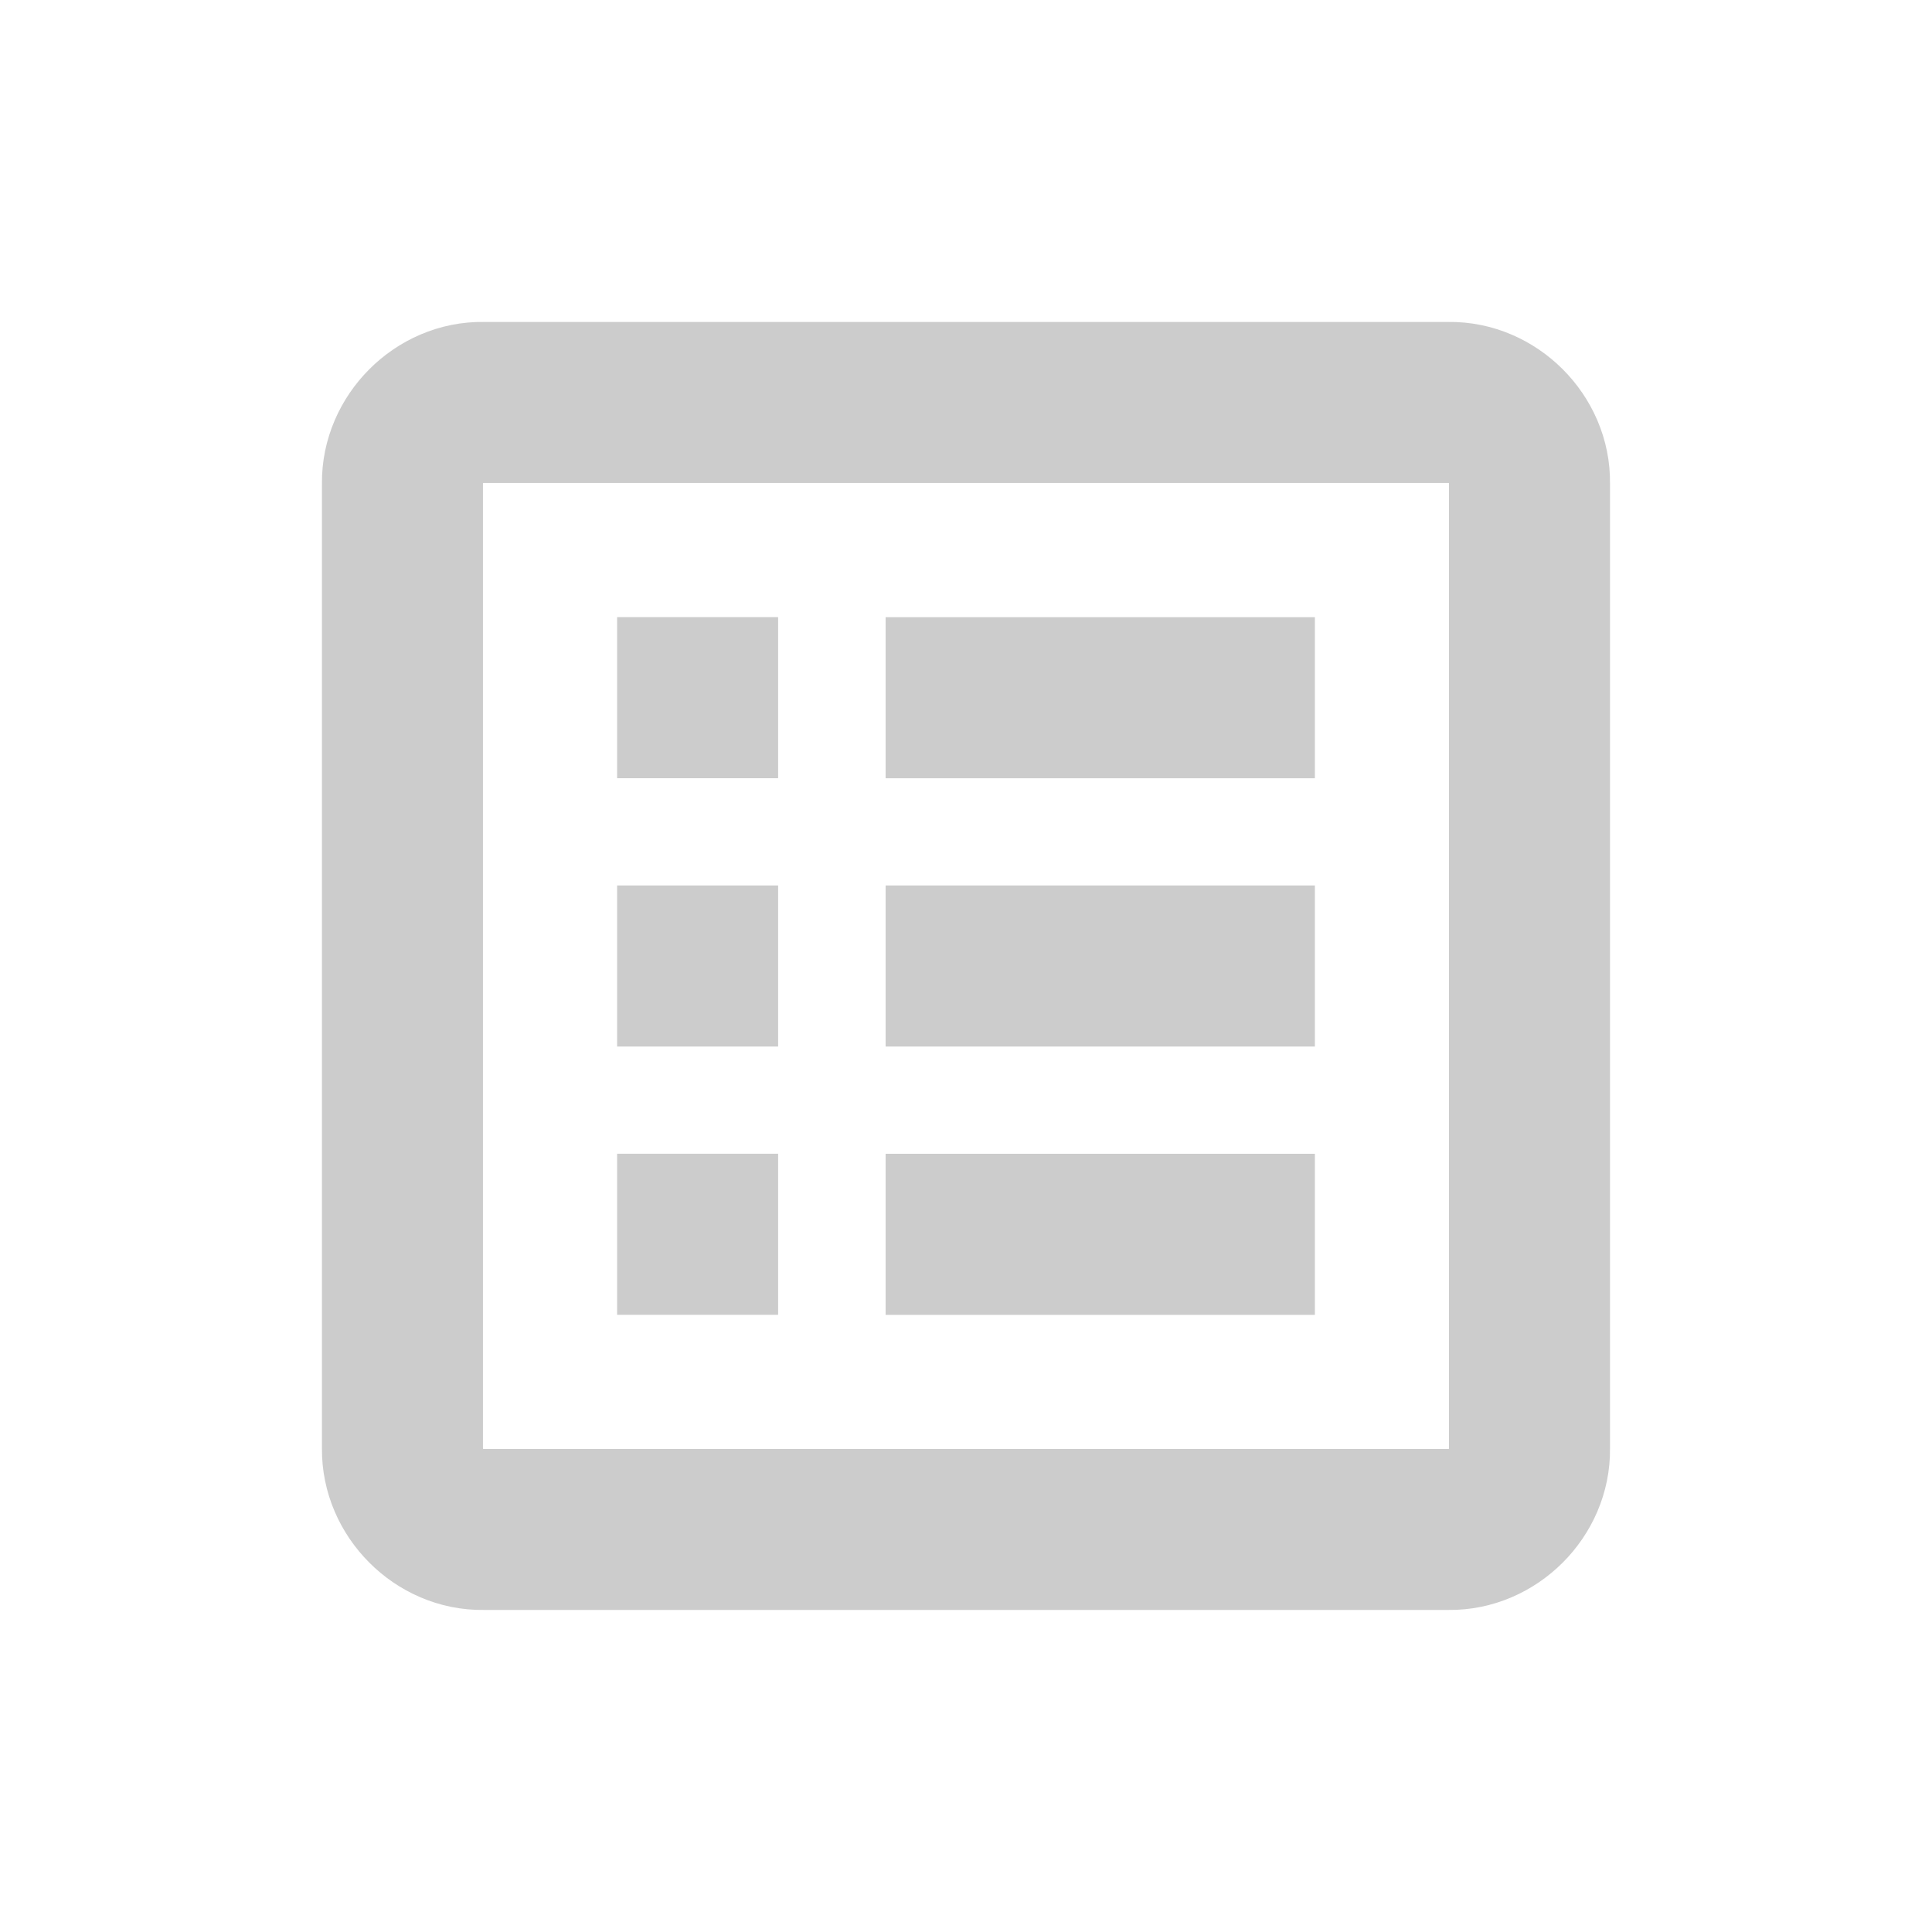
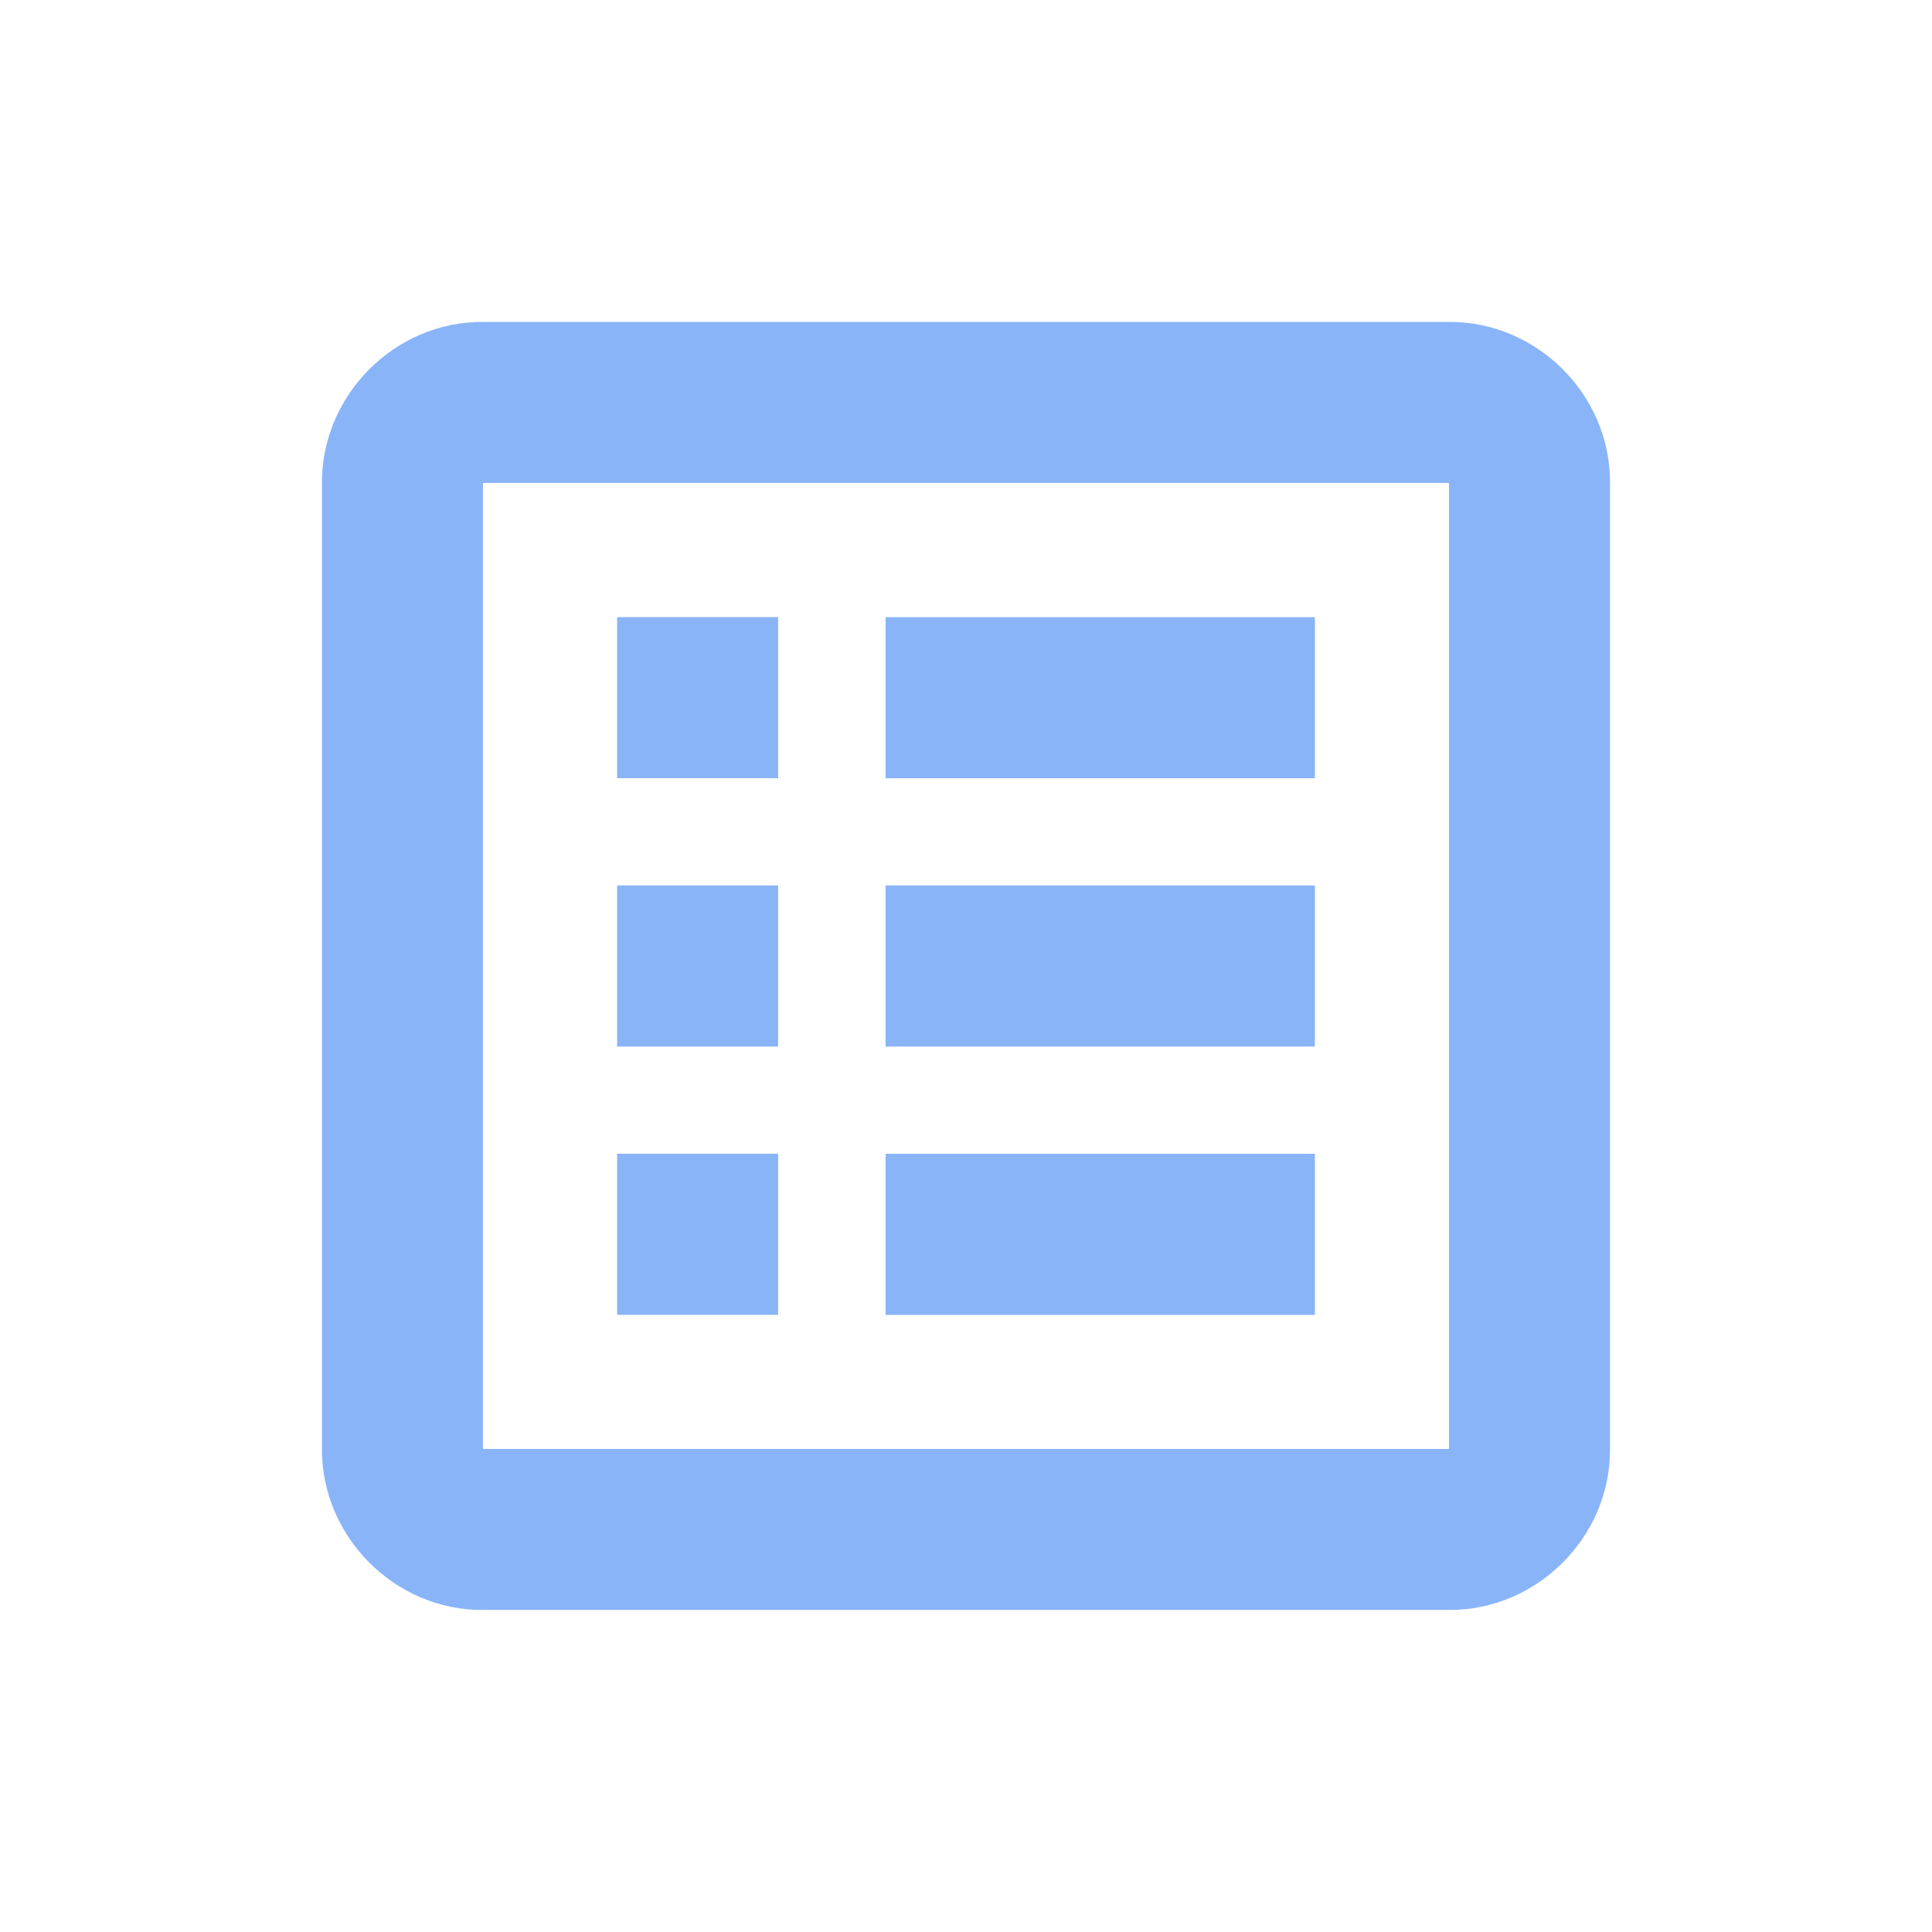
- <svg xmlns="http://www.w3.org/2000/svg" xmlns:ns1="http://www.openswatchbook.org/uri/2009/osb" width="36mm" height="36mm" viewBox="0 0 36 36" version="1.1" id="svg8">
+ <svg xmlns="http://www.w3.org/2000/svg" width="36mm" height="36mm" viewBox="0 0 36 36" version="1.1" id="svg8">
  <defs id="defs2">
-     <linearGradient id="linearGradient858" ns1:paint="solid">
+     <linearGradient id="linearGradient858">
      <stop style="stop-color:#000000;stop-opacity:1;" offset="0" id="stop856" />
    </linearGradient>
-     <linearGradient id="linearGradient2280" ns1:paint="solid">
+     <linearGradient id="linearGradient2280">
      <stop style="stop-color:#ffffff;stop-opacity:1;" offset="0" id="stop2278" />
    </linearGradient>
    <pattern id="EMFhbasepattern" patternUnits="userSpaceOnUse" width="6" height="6" x="0" y="0" />
    <pattern id="EMFhbasepattern-8" patternUnits="userSpaceOnUse" width="6" height="6" x="0" y="0" />
    <pattern id="EMFhbasepattern-2" patternUnits="userSpaceOnUse" width="6" height="6" x="0" y="0" />
    <pattern id="EMFhbasepattern-6" patternUnits="userSpaceOnUse" width="6" height="6" x="0" y="0" />
    <pattern id="EMFhbasepattern-21" patternUnits="userSpaceOnUse" width="6" height="6" x="0" y="0" />
    <pattern id="EMFhbasepattern-0" patternUnits="userSpaceOnUse" width="6" height="6" x="0" y="0" />
    <pattern id="EMFhbasepattern-9" patternUnits="userSpaceOnUse" width="6" height="6" x="0" y="0" />
    <pattern id="EMFhbasepattern-5" patternUnits="userSpaceOnUse" width="6" height="6" x="0" y="0" />
    <pattern id="EMFhbasepattern-1" patternUnits="userSpaceOnUse" width="6" height="6" x="0" y="0" />
    <pattern id="EMFhbasepattern-96" patternUnits="userSpaceOnUse" width="6" height="6" x="0" y="0" />
    <pattern id="EMFhbasepattern-50" patternUnits="userSpaceOnUse" width="6" height="6" x="0" y="0" />
    <pattern id="EMFhbasepattern-4" patternUnits="userSpaceOnUse" width="6" height="6" x="0" y="0" />
    <pattern id="EMFhbasepattern-15" patternUnits="userSpaceOnUse" width="6" height="6" x="0" y="0" />
    <pattern id="EMFhbasepattern-95" patternUnits="userSpaceOnUse" width="6" height="6" x="0" y="0" />
    <pattern id="EMFhbasepattern-3" patternUnits="userSpaceOnUse" width="6" height="6" x="0" y="0" />
    <pattern id="EMFhbasepattern-156" patternUnits="userSpaceOnUse" width="6" height="6" x="0" y="0" />
    <pattern id="EMFhbasepattern-54" patternUnits="userSpaceOnUse" width="6" height="6" x="0" y="0" />
    <pattern id="EMFhbasepattern-34" patternUnits="userSpaceOnUse" width="6" height="6" x="0" y="0" />
  </defs>
  <g id="layer1">
-     <path style="fill:none;stroke:#cccccc;stroke-width:3;stroke-linecap:round;stroke-linejoin:round;stroke-miterlimit:4;stroke-dasharray:none;stroke-opacity:1" d="M 7.499,9 V 27 27 c -0.009,0.807 0.693,1.513 1.502,1.499 l 18,-7e-6 c 0.806,0.012 1.512,-0.691 1.499,-1.499 l -3e-6,-18 C 28.515,8.193 27.809,7.486 27.001,7.499 l -18,1.3e-6 C 8.191,7.484 7.489,8.192 7.499,9" id="path871" />
-     <path style="fill:#cccccc;stroke:none;stroke-width:0.013px;stroke-linecap:round;stroke-linejoin:round;stroke-miterlimit:4;stroke-dasharray:none;stroke-opacity:1" d="m 11.499,24.5 h 3 v -3.002 h -3 z" id="path862" />
-     <path style="fill:#cccccc;stroke:none;stroke-width:0.013px;stroke-linecap:round;stroke-linejoin:round;stroke-miterlimit:4;stroke-dasharray:none;stroke-opacity:1" d="m 16.502,11.5 h 7.999 v 3.002 h -7.999 z" id="path864" />
-     <path style="fill:#cccccc;stroke:none;stroke-width:0.013px;stroke-linecap:round;stroke-linejoin:round;stroke-miterlimit:4;stroke-dasharray:none;stroke-opacity:1" d="m 16.502,16.499 h 7.999 v 3.002 h -7.999 z" id="path866" />
-     <path style="fill:#cccccc;stroke:none;stroke-width:0.013px;stroke-linecap:round;stroke-linejoin:round;stroke-miterlimit:4;stroke-dasharray:none;stroke-opacity:1" d="m 16.502,21.499 h 7.999 v 3.002 h -7.999 z" id="path868" />
+     <path style="fill:#8ab4f8;stroke:none;stroke-width:0.013px;stroke-linecap:round;stroke-linejoin:round;stroke-miterlimit:4;stroke-dasharray:none;stroke-opacity:1;fill-opacity:1" d="m 16.502,11.5 h 7.999 v 3.002 h -7.999 z" id="path864" />
+     <path style="fill:#8ab4f8;stroke:none;stroke-width:0.013px;stroke-linecap:round;stroke-linejoin:round;stroke-miterlimit:4;stroke-dasharray:none;stroke-opacity:1;fill-opacity:1" d="m 16.502,16.499 h 7.999 v 3.002 h -7.999 z" id="path866" />
+     <path style="fill:#8ab4f8;stroke:none;stroke-width:0.013px;stroke-linecap:round;stroke-linejoin:round;stroke-miterlimit:4;stroke-dasharray:none;stroke-opacity:1;fill-opacity:1" d="m 16.502,21.499 h 7.999 v 3.002 h -7.999 z" id="path868" />
+     <path style="fill:#8ab4f8;stroke:none;stroke-width:0.013px;stroke-linecap:round;stroke-linejoin:round;stroke-miterlimit:4;stroke-dasharray:none;stroke-opacity:1;fill-opacity:1" d="m 11.499,24.5 h 3 v -3.002 h -3 z" id="path862" />
+     <path style="fill:#8ab4f8;stroke:none;stroke-width:0.013px;stroke-linecap:round;stroke-linejoin:round;stroke-miterlimit:4;stroke-dasharray:none;stroke-opacity:1;fill-opacity:1" d="m 11.499,19.501 h 3 v -3.002 h -3 z" id="path874" />
+     <path style="fill:#8ab4f8;stroke:none;stroke-width:0.013px;stroke-linecap:round;stroke-linejoin:round;stroke-miterlimit:4;stroke-dasharray:none;stroke-opacity:1;fill-opacity:1" d="m 11.499,14.501 h 3 v -3.002 h -3 z" id="path872" />
+     <path style="fill:none;stroke:#8ab4f8;stroke-width:3;stroke-linecap:round;stroke-linejoin:round;stroke-miterlimit:4;stroke-dasharray:none;stroke-opacity:1" d="M 7.499,9 V 27 27 c -0.009,0.807 0.693,1.513 1.502,1.499 l 18,-7e-6 c 0.806,0.012 1.512,-0.691 1.499,-1.499 l -3e-6,-18 C 28.515,8.193 27.809,7.486 27.001,7.499 l -18,1.3e-6 C 8.191,7.484 7.489,8.192 7.499,9" id="path871" />
    <path style="fill:none;stroke:none;stroke-width:0.013px;stroke-linecap:round;stroke-linejoin:round;stroke-miterlimit:4;stroke-dasharray:none;stroke-opacity:1" d="M 0,36 H 36 V 0 H 0 Z" id="path870" />
-     <path style="fill:#cccccc;stroke:none;stroke-width:0.013px;stroke-linecap:round;stroke-linejoin:round;stroke-miterlimit:4;stroke-dasharray:none;stroke-opacity:1" d="m 11.499,14.501 h 3 v -3.002 h -3 z" id="path872" />
-     <path style="fill:#cccccc;stroke:none;stroke-width:0.013px;stroke-linecap:round;stroke-linejoin:round;stroke-miterlimit:4;stroke-dasharray:none;stroke-opacity:1" d="m 11.499,19.501 h 3 v -3.002 h -3 z" id="path874" />
  </g>
</svg>
